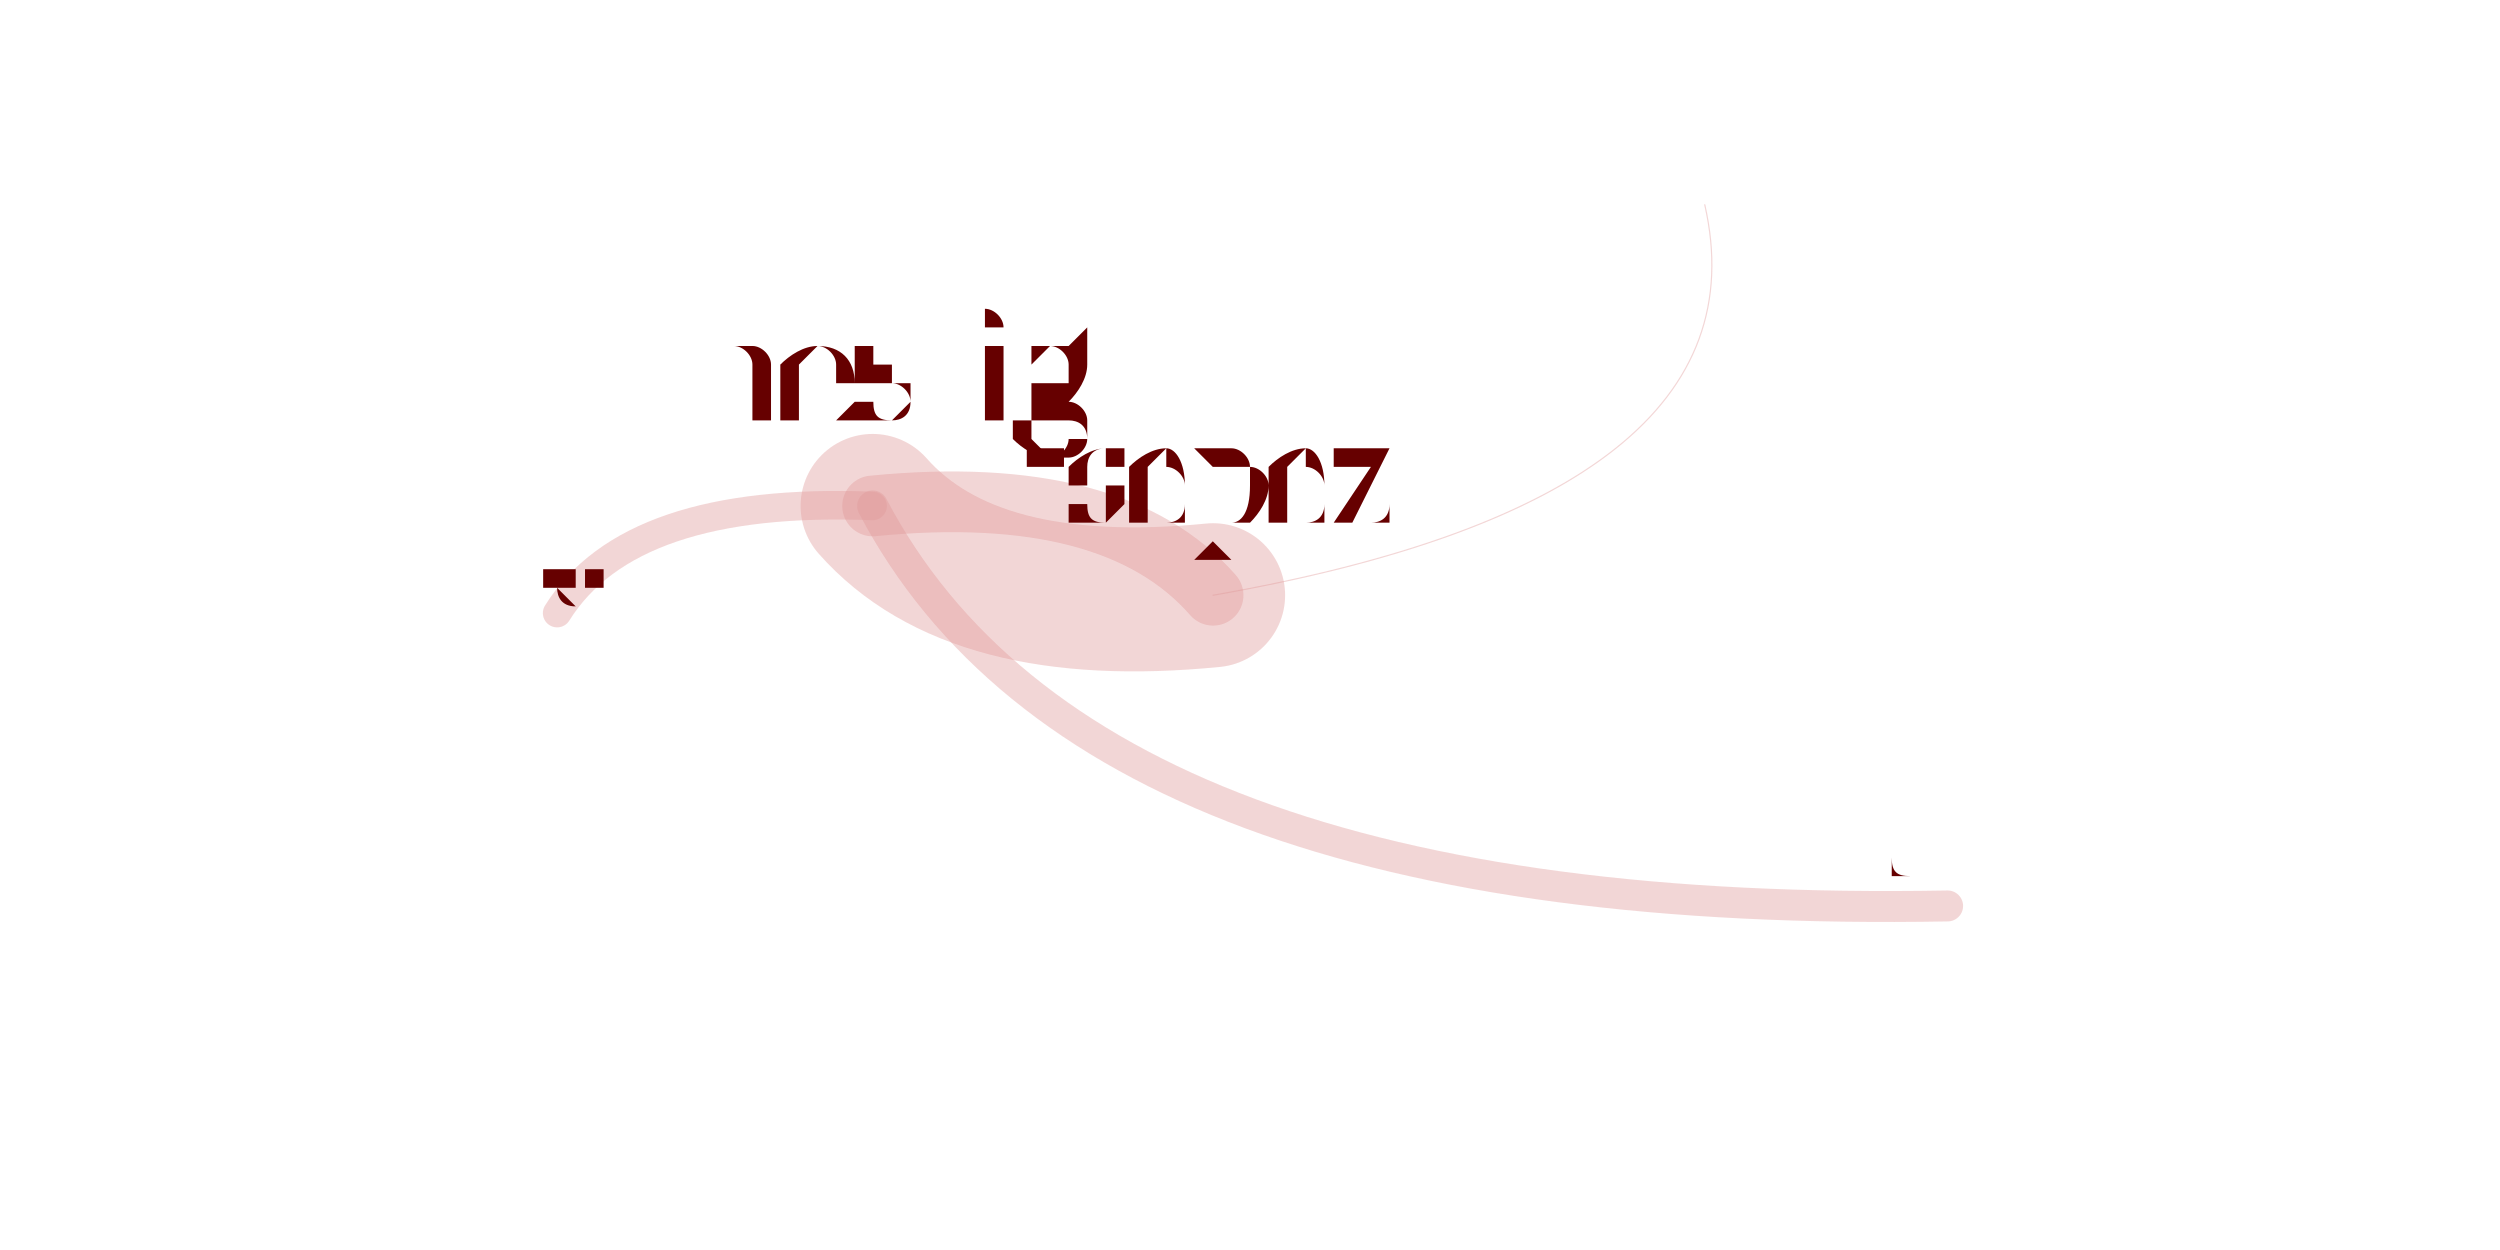
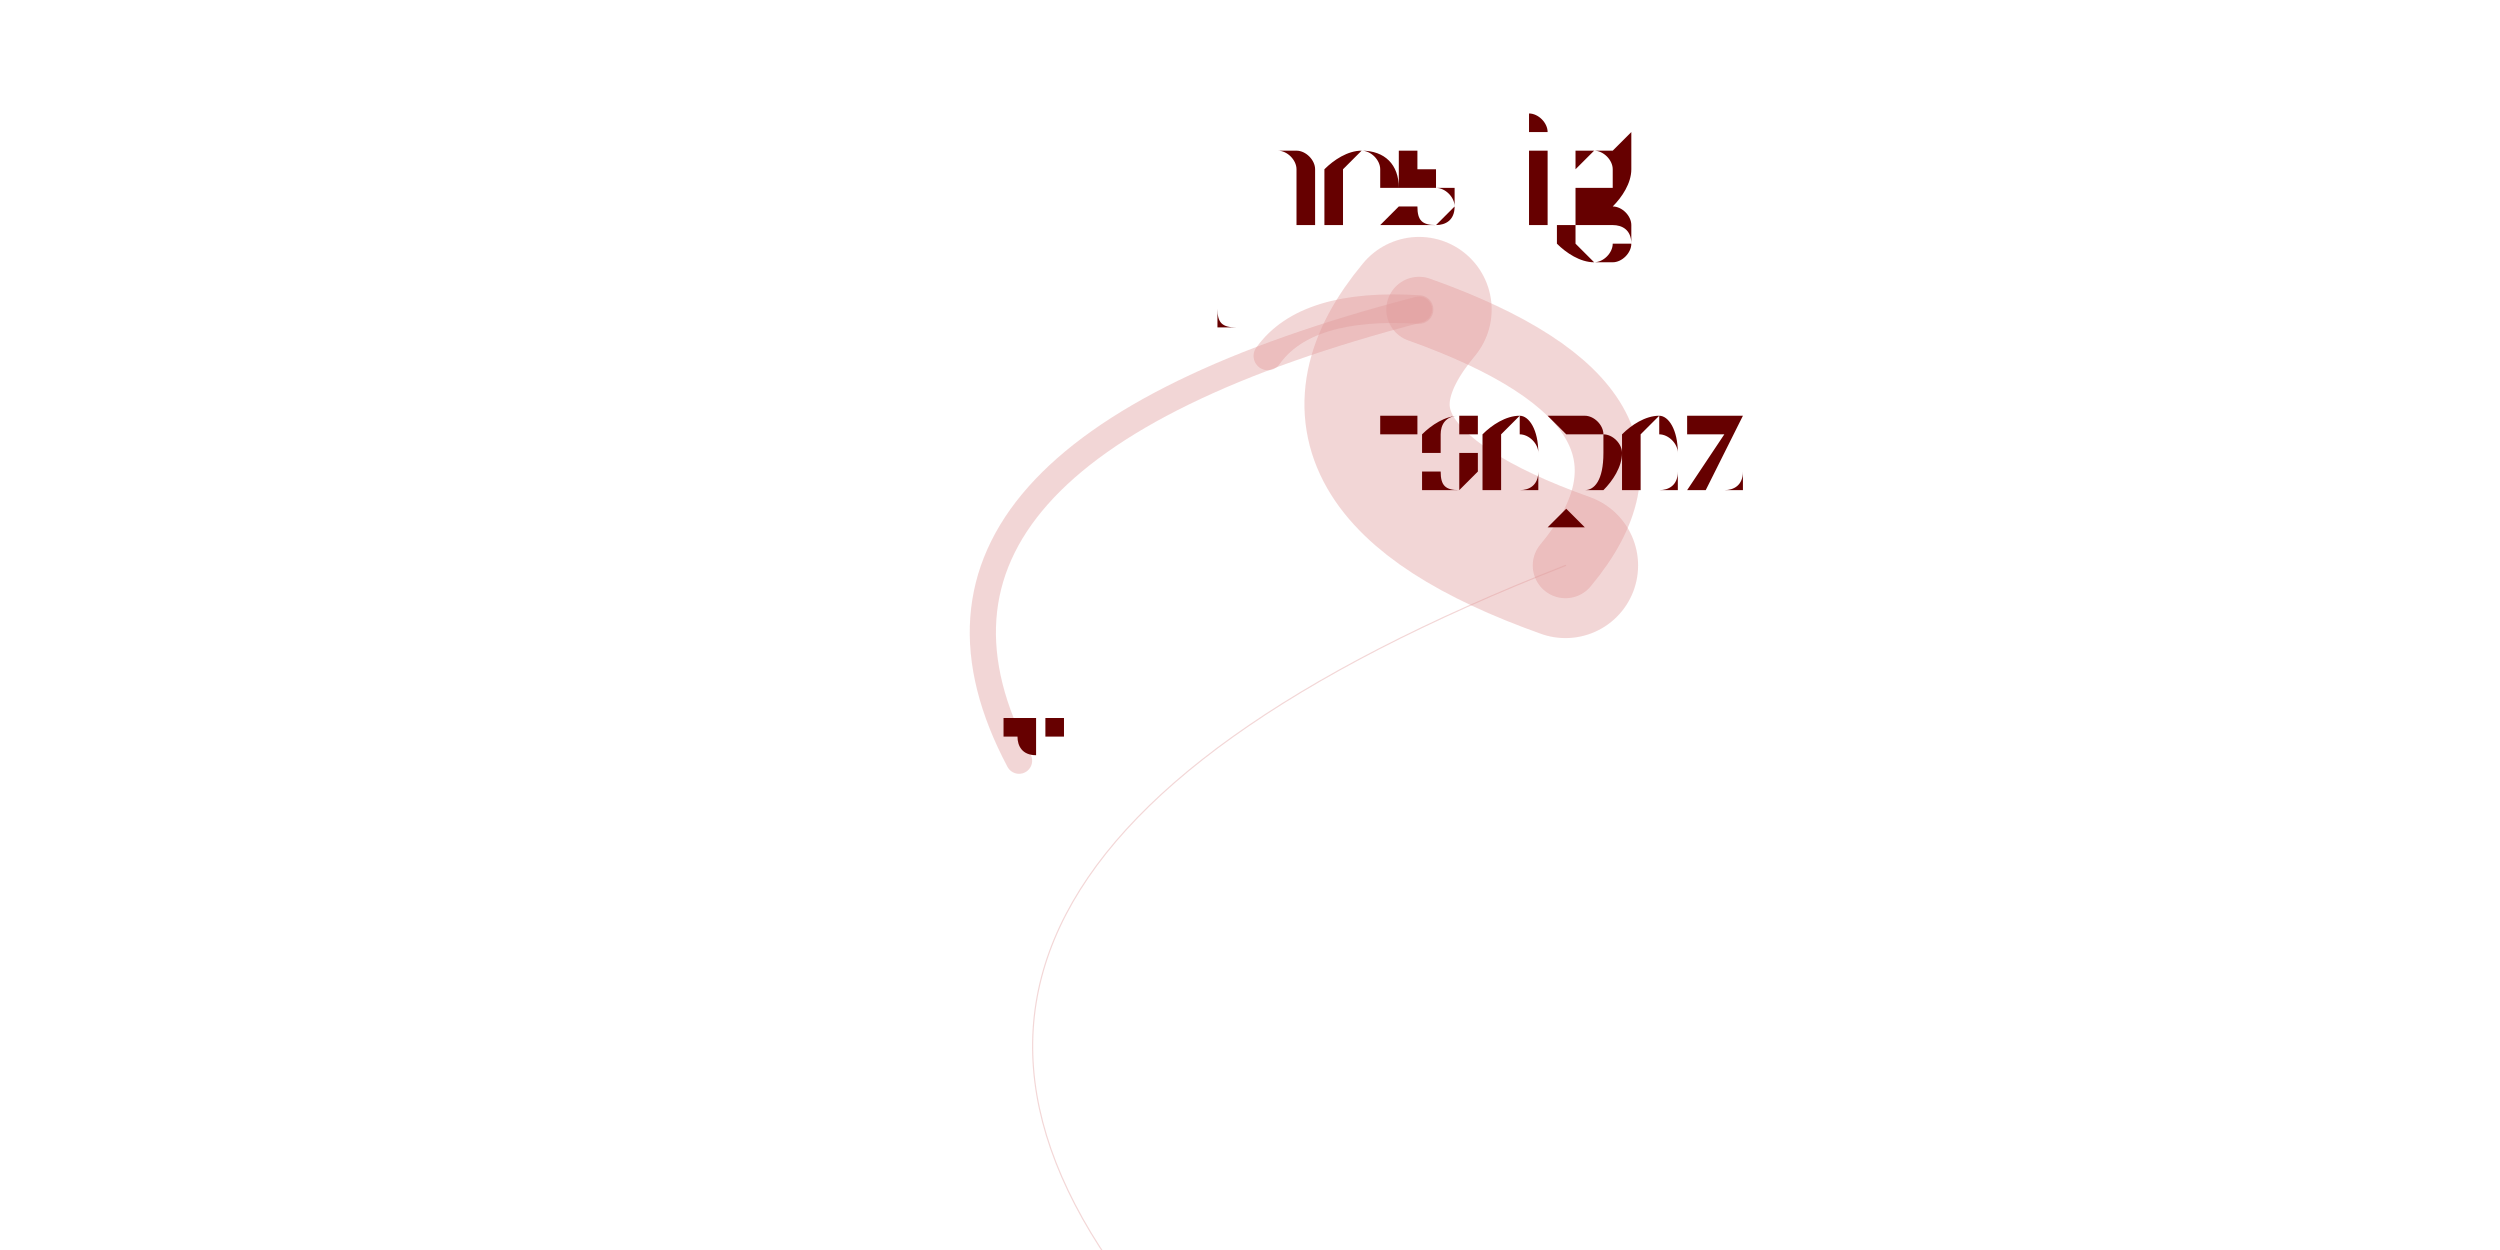
<svg xmlns="http://www.w3.org/2000/svg" width="4000" height="2000" viewBox="-0.025 -0.025 2.05 1.05">
  <style>
    path {
      fill: none;
      stroke-linecap: round;
      stroke-opacity: 0.4;
    }

    text {
      text-anchor: middle;
      alignment-baseline: hanging;
    }
  </style>
  <g opacity="0.4">
-     <path d="M0.683 0.400 Q0.767 0.495 0.969 0.475" stroke="hsl(0.0,100%,35%)" stroke-width="0.121" />
-     <path d="M0.683 0.400 Q0.866 0.749 1.586 0.736" stroke="hsl(0.0,100%,35%)" stroke-width="0.026" />
-     <path d="M0.683 0.400 Q0.479 0.392 0.418 0.490" stroke="hsl(0.0,100%,35%)" stroke-width="0.024" />
-     <path d="M0.969 0.475 Q0.886 0.380 0.683 0.400" stroke="hsl(0.0,100%,35%)" stroke-width="0.051" />
-     <path d="M0.969 0.475 Q1.438 0.393 1.382 0.147" stroke="hsl(0.0,100%,35%)" stroke-width="0.001" />
+     <path d="M1.142 0.235 Q1.032 0.367 1.265 0.450" stroke="hsl(0.0,100%,35%)" stroke-width="0.122" />
+     <path d="M1.142 0.235 Q1.047 0.229 1.015 0.274" stroke="hsl(0.0,100%,35%)" stroke-width="0.024" />
+     <path d="M1.142 0.235 Q0.670 0.358 0.806 0.614" stroke="hsl(0.0,100%,35%)" stroke-width="0.022" />
+     <path d="M1.265 0.450 Q1.375 0.318 1.142 0.235" stroke="hsl(0.0,100%,35%)" stroke-width="0.055" />
+     <path d="M1.265 0.450 Q0.572 0.722 0.952 1.120" stroke="hsl(0.0,100%,35%)" stroke-width="0.001" />
  </g>
-   <text x="0.683" y="0.330" font-size="0.141" fill="hsl(0.0,100%,20%)">thestig</text>
-   <text x="0.969" y="0.412" font-size="0.125" fill="hsl(0.0,100%,20%)">tsepez</text>
-   <text x="1.586" y="0.712" font-size="0.048" fill="hsl(0.0,100%,20%)">drott</text>
-   <text x="0.418" y="0.466" font-size="0.047" fill="hsl(0.0,100%,20%)">nigi</text>
-   <text x="1.382" y="0.142" font-size="0.01" fill="hsl(0.0,100%,20%)">thakis</text>
+   <text x="1.142" y="0.164" font-size="0.141" fill="hsl(0.0,100%,20%)">thestig</text>
+   <text x="1.265" y="0.387" font-size="0.126" fill="hsl(0.0,100%,20%)">tsepez</text>
+   <text x="1.015" y="0.251" font-size="0.046" fill="hsl(0.0,100%,20%)">drott</text>
+   <text x="0.806" y="0.592" font-size="0.044" fill="hsl(0.0,100%,20%)">nigi</text>
+   <text x="0.952" y="1.116" font-size="0.009" fill="hsl(0.0,100%,20%)">thakis</text>
</svg>
